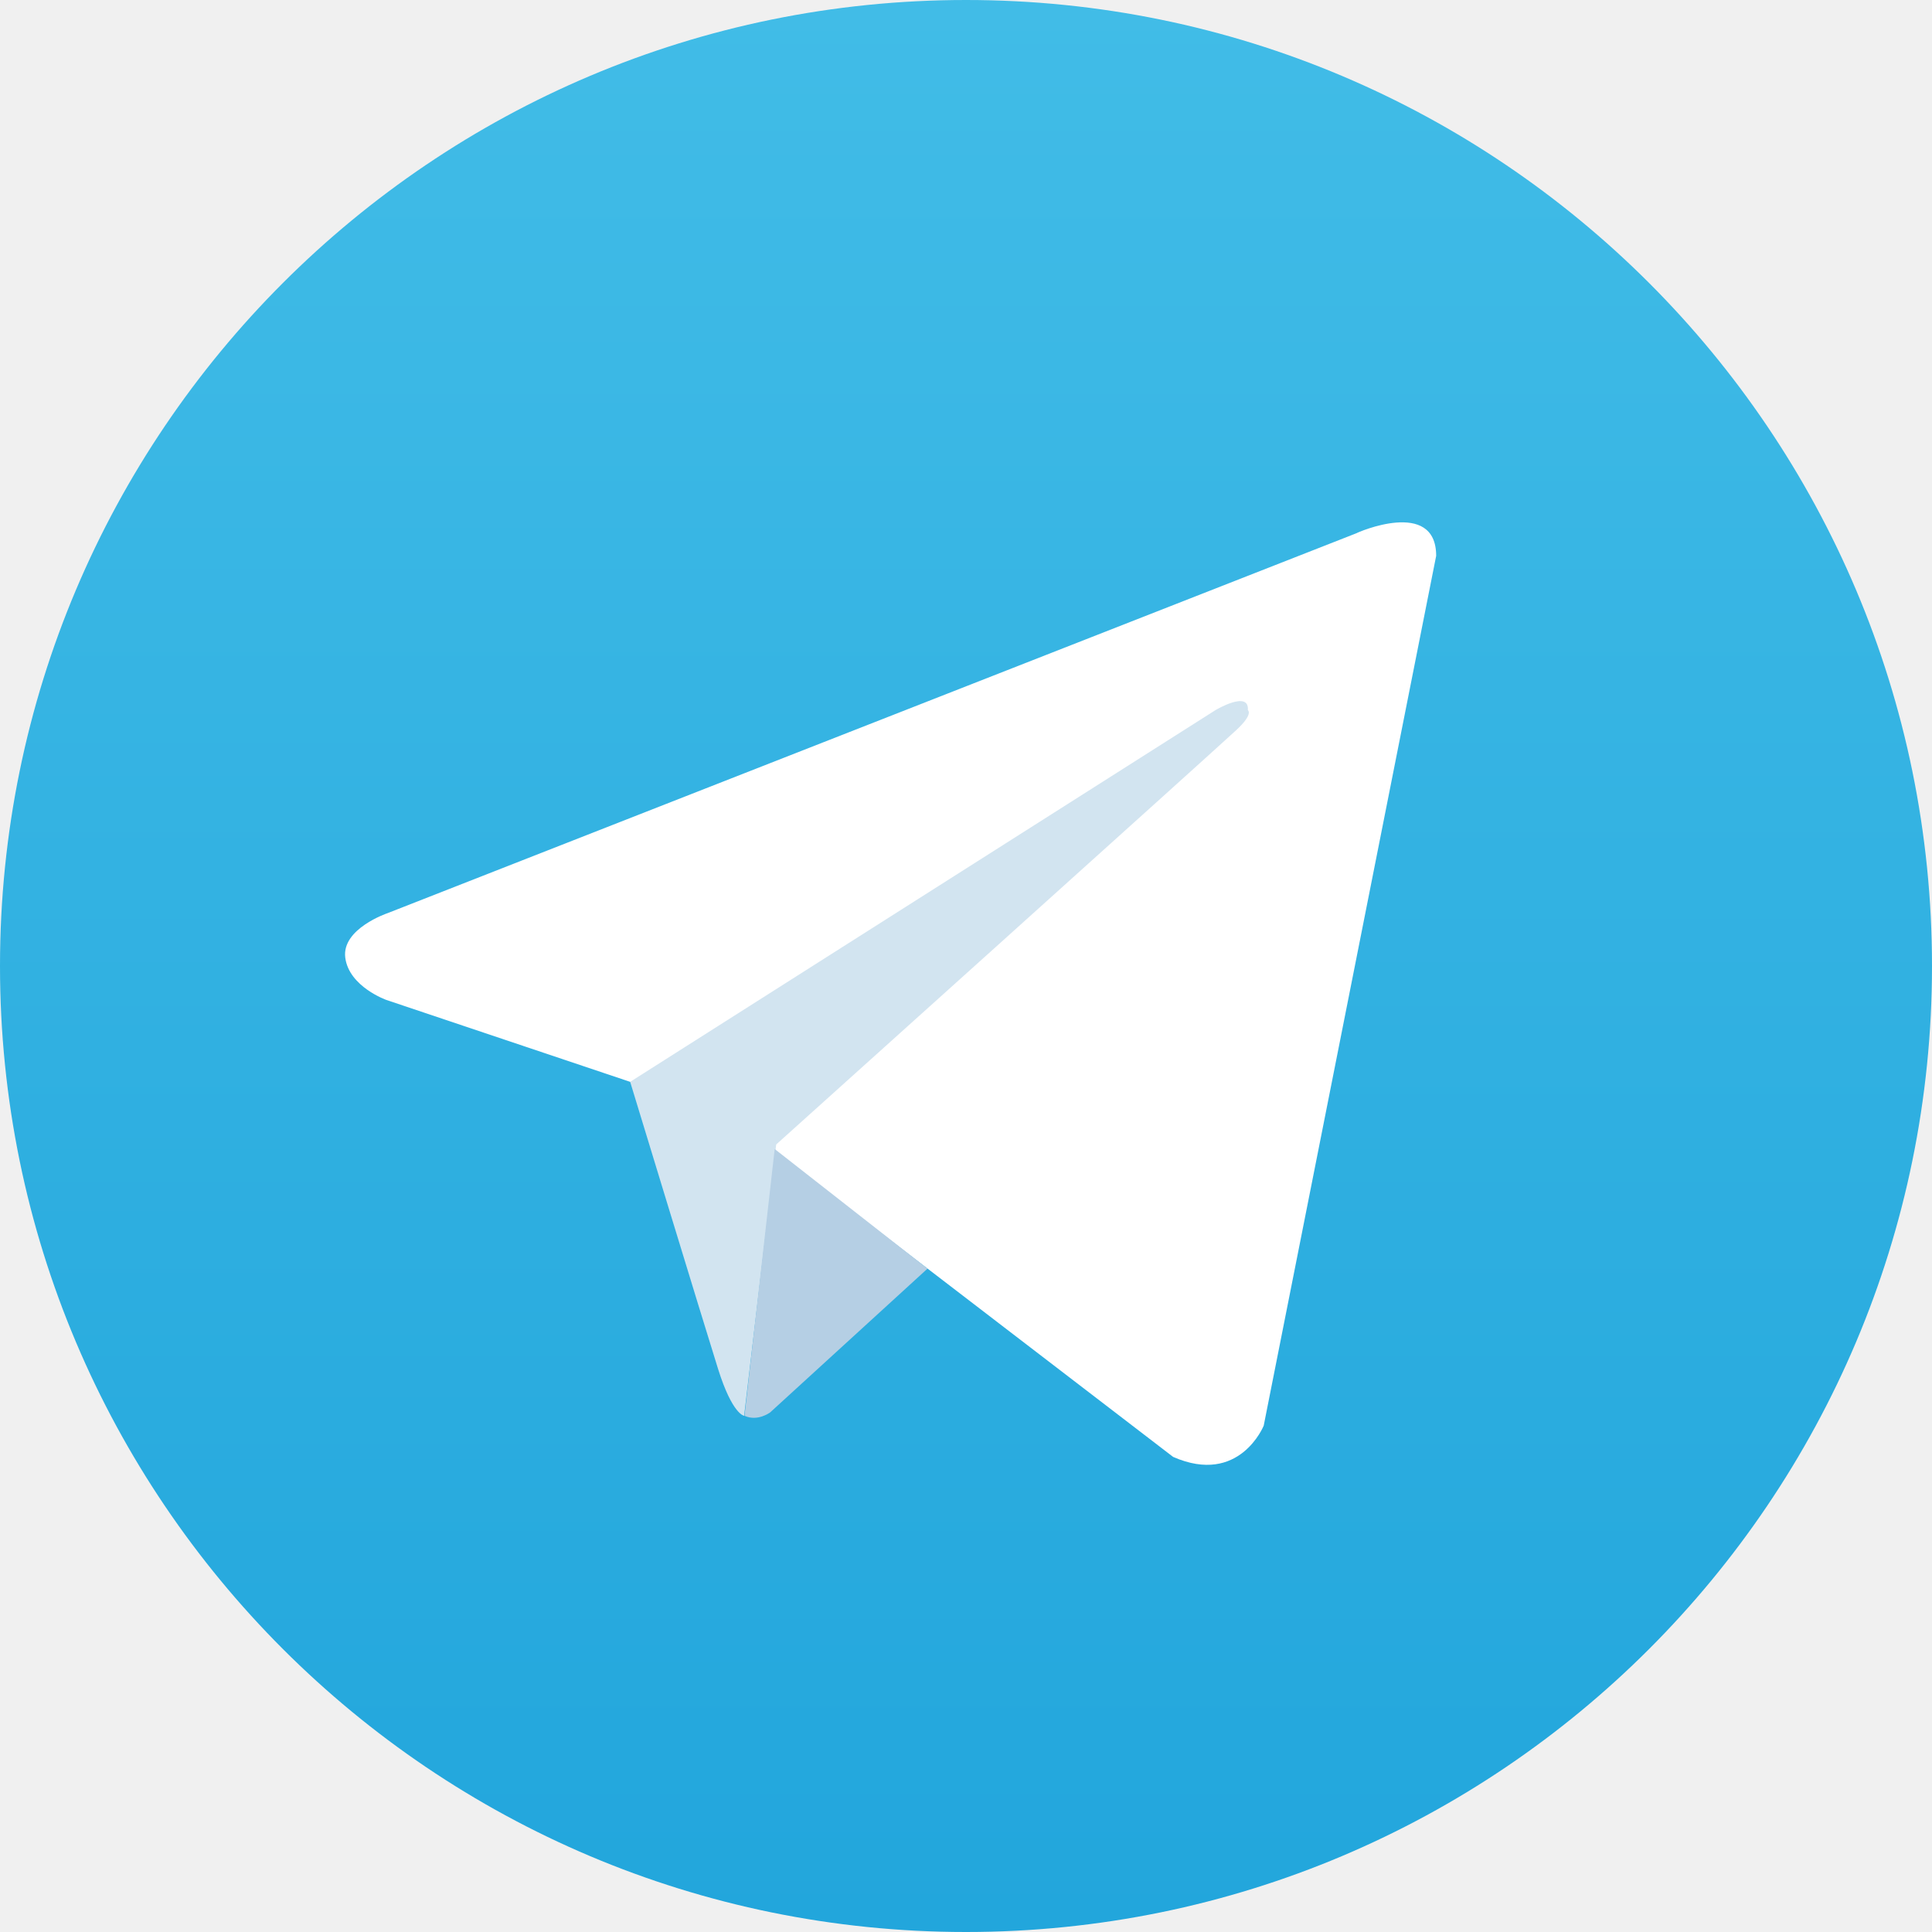
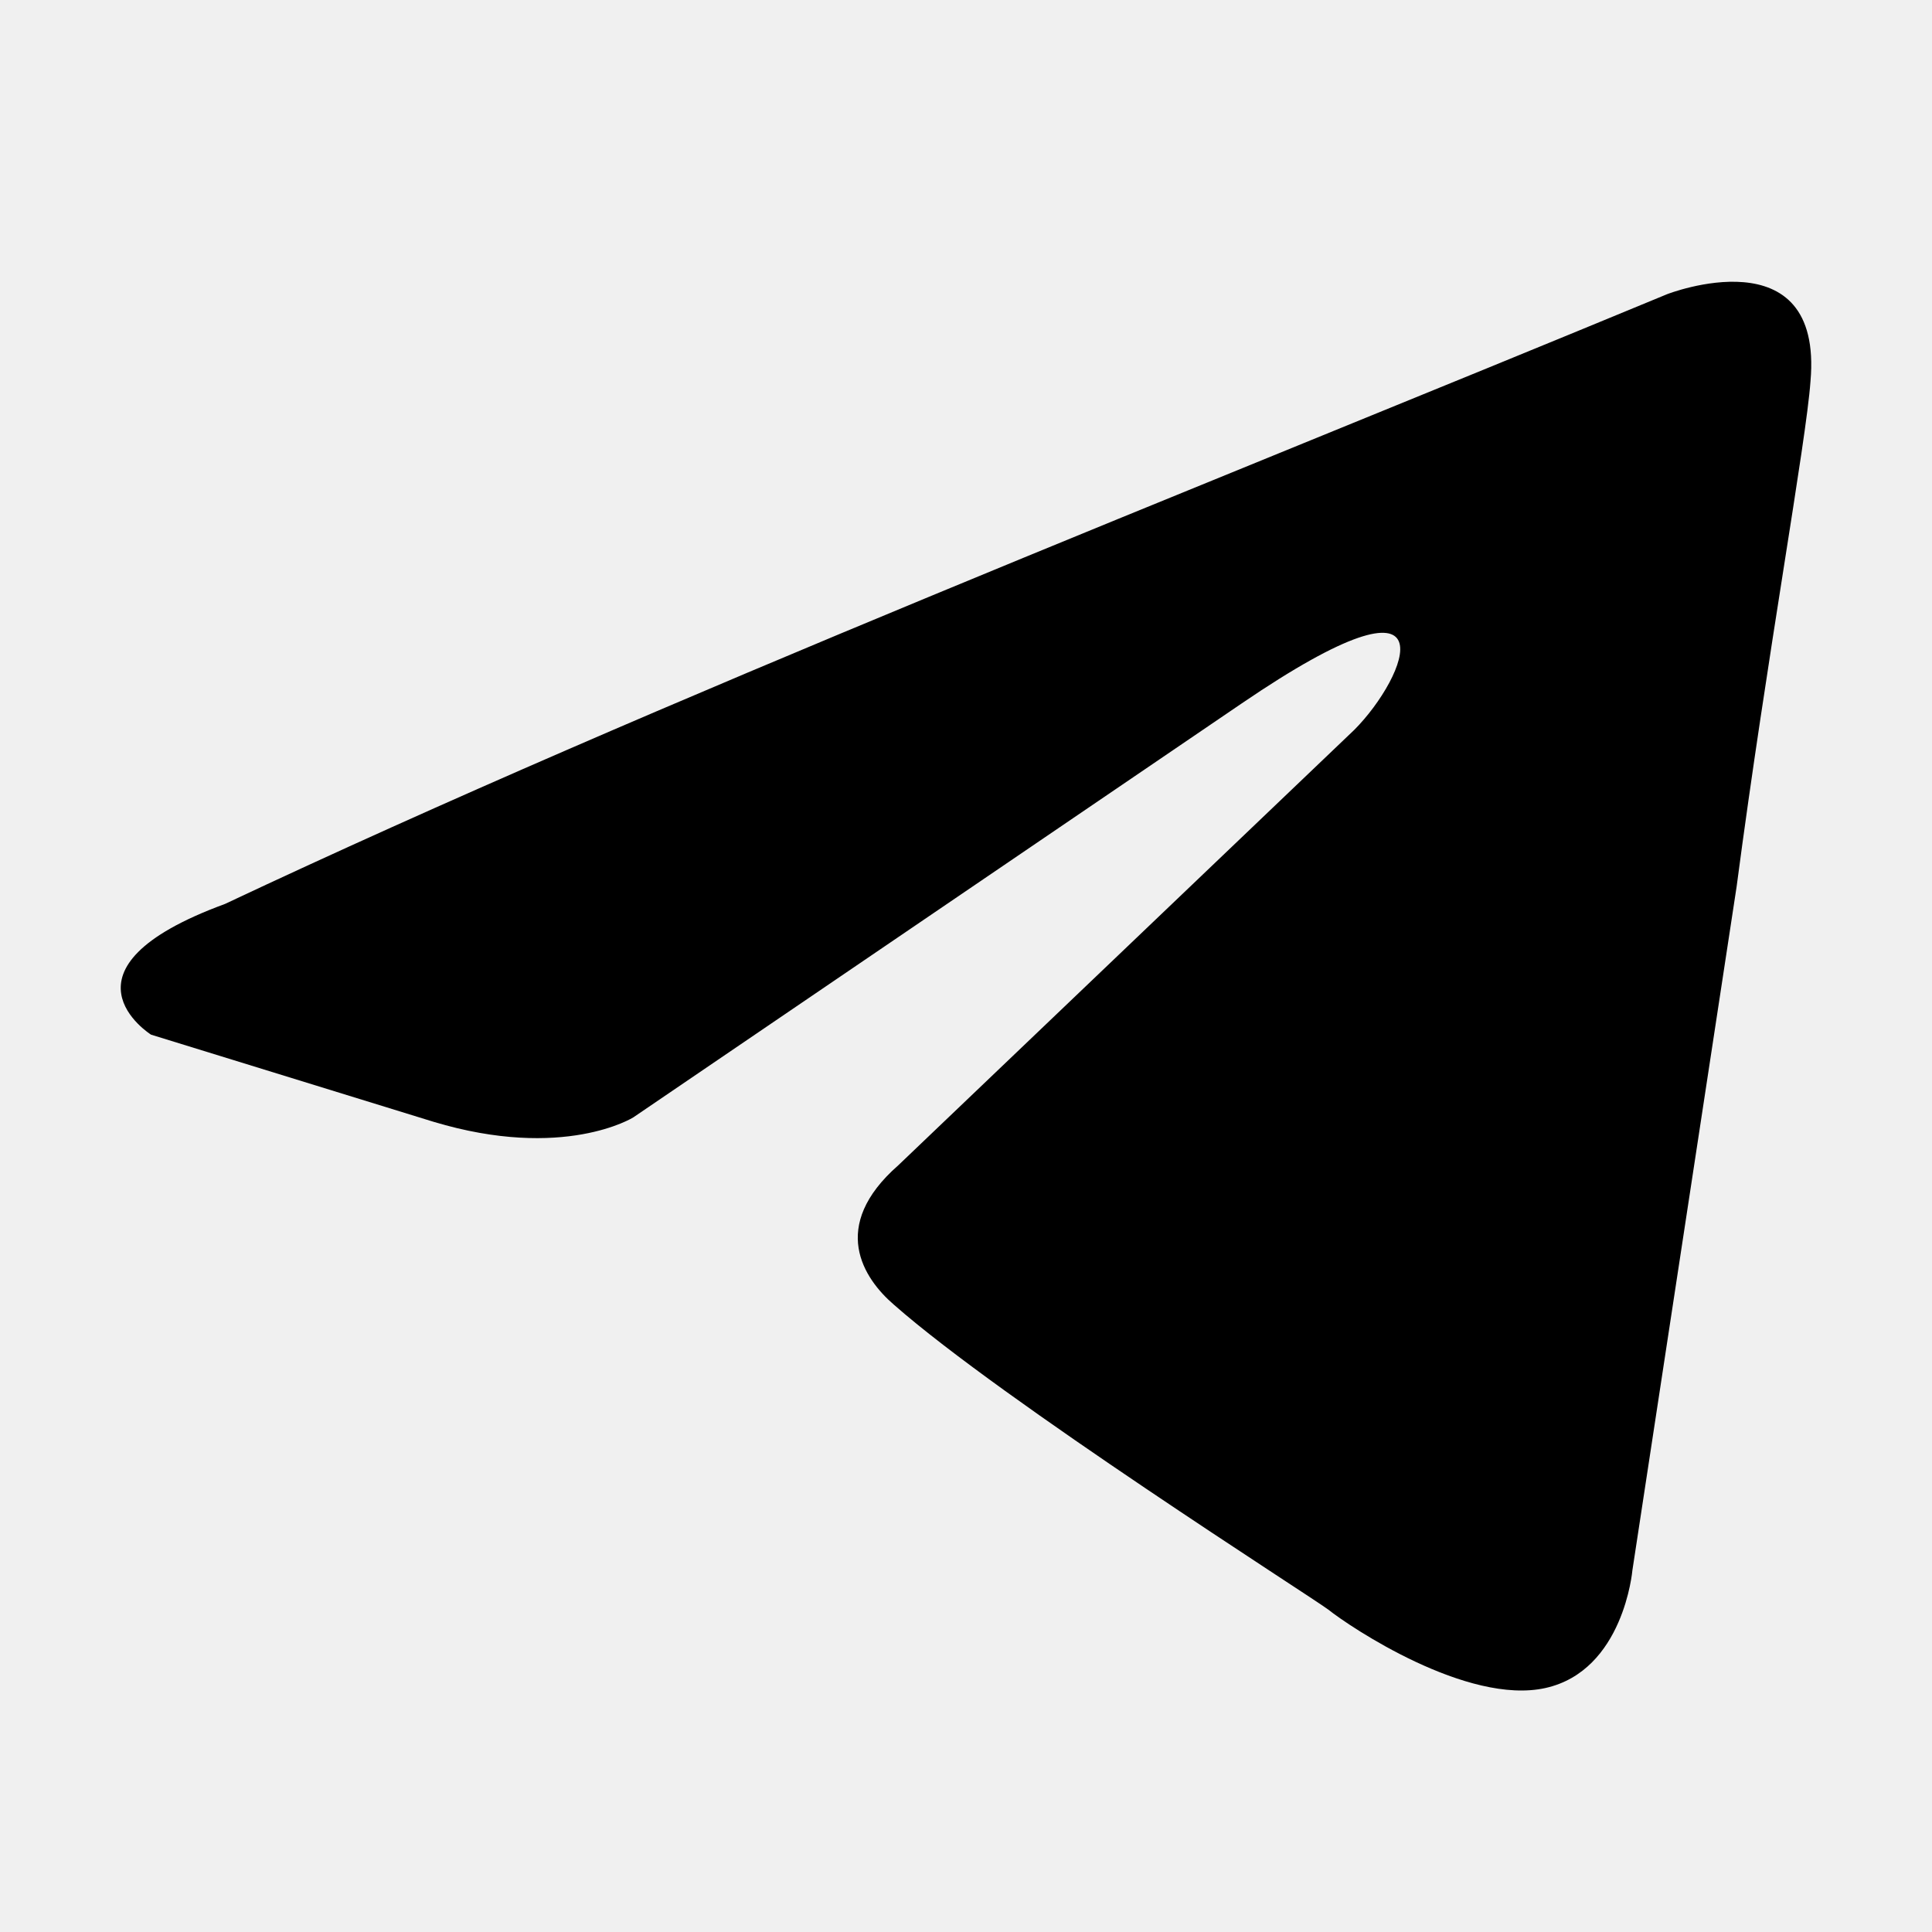
- <svg xmlns="http://www.w3.org/2000/svg" id="Layer_1" style="enable-background:new 0 0 512 512;" version="1.1" viewBox="0 0 512 512" xml:space="preserve">
-   <style type="text/css">
- 	.st0{fill:url(#SVGID_1_);}
- 	.st1{fill:#FFFFFF;}
- 	.st2{fill:#D2E4F0;}
- 	.st3{fill:#B5CFE4;}
- </style>
-   <g>
-     <linearGradient gradientUnits="userSpaceOnUse" id="SVGID_1_" x1="256" x2="256" y1="0" y2="510.132">
-       <stop offset="0" style="stop-color:#41BCE7" />
-       <stop offset="1" style="stop-color:#22A6DC" />
-     </linearGradient>
-     <circle class="st0" cx="256" cy="256" r="256" />
-     <g>
-       <path class="st1" d="M380.6,147.3l-45.7,230.5c0,0-6.4,16-24,8.3l-105.5-80.9L167,286.7l-64.6-21.7c0,0-9.9-3.5-10.9-11.2    c-1-7.7,11.2-11.8,11.2-11.8l256.8-100.7C359.5,141.2,380.6,131.9,380.6,147.3z" />
-       <path class="st2" d="M197.2,375.2c0,0-3.1-0.3-6.9-12.4c-3.8-12.1-23.3-76.1-23.3-76.1l155.1-98.5c0,0,9-5.4,8.6,0    c0,0,1.6,1-3.2,5.4c-4.8,4.5-121.8,109.7-121.8,109.7" />
-       <path class="st3" d="M245.8,336.2l-41.7,38.1c0,0-3.3,2.5-6.8,0.9l8-70.7" />
-     </g>
-   </g>
+ <svg xmlns="http://www.w3.org/2000/svg" width="800px" height="800px" viewBox="0 0 48 48" fill="none">
+   <path d="M41.419 7.309C41.419 7.309 45.305 5.794 44.981 9.473C44.873 10.988 43.902 16.291 43.146 22.026L40.556 39.016C40.556 39.016 40.34 41.505 38.397 41.938C36.455 42.37 33.541 40.423 33.001 39.99C32.569 39.665 24.907 34.795 22.209 32.415C21.453 31.765 20.59 30.467 22.317 28.952L33.649 18.131C34.944 16.832 36.239 13.802 30.843 17.481L15.733 27.762C15.733 27.762 14.006 28.844 10.769 27.87L3.753 25.706C3.753 25.706 1.163 24.082 5.588 22.459C16.381 17.373 29.655 12.179 41.419 7.309Z" fill="#000000" />
</svg>
